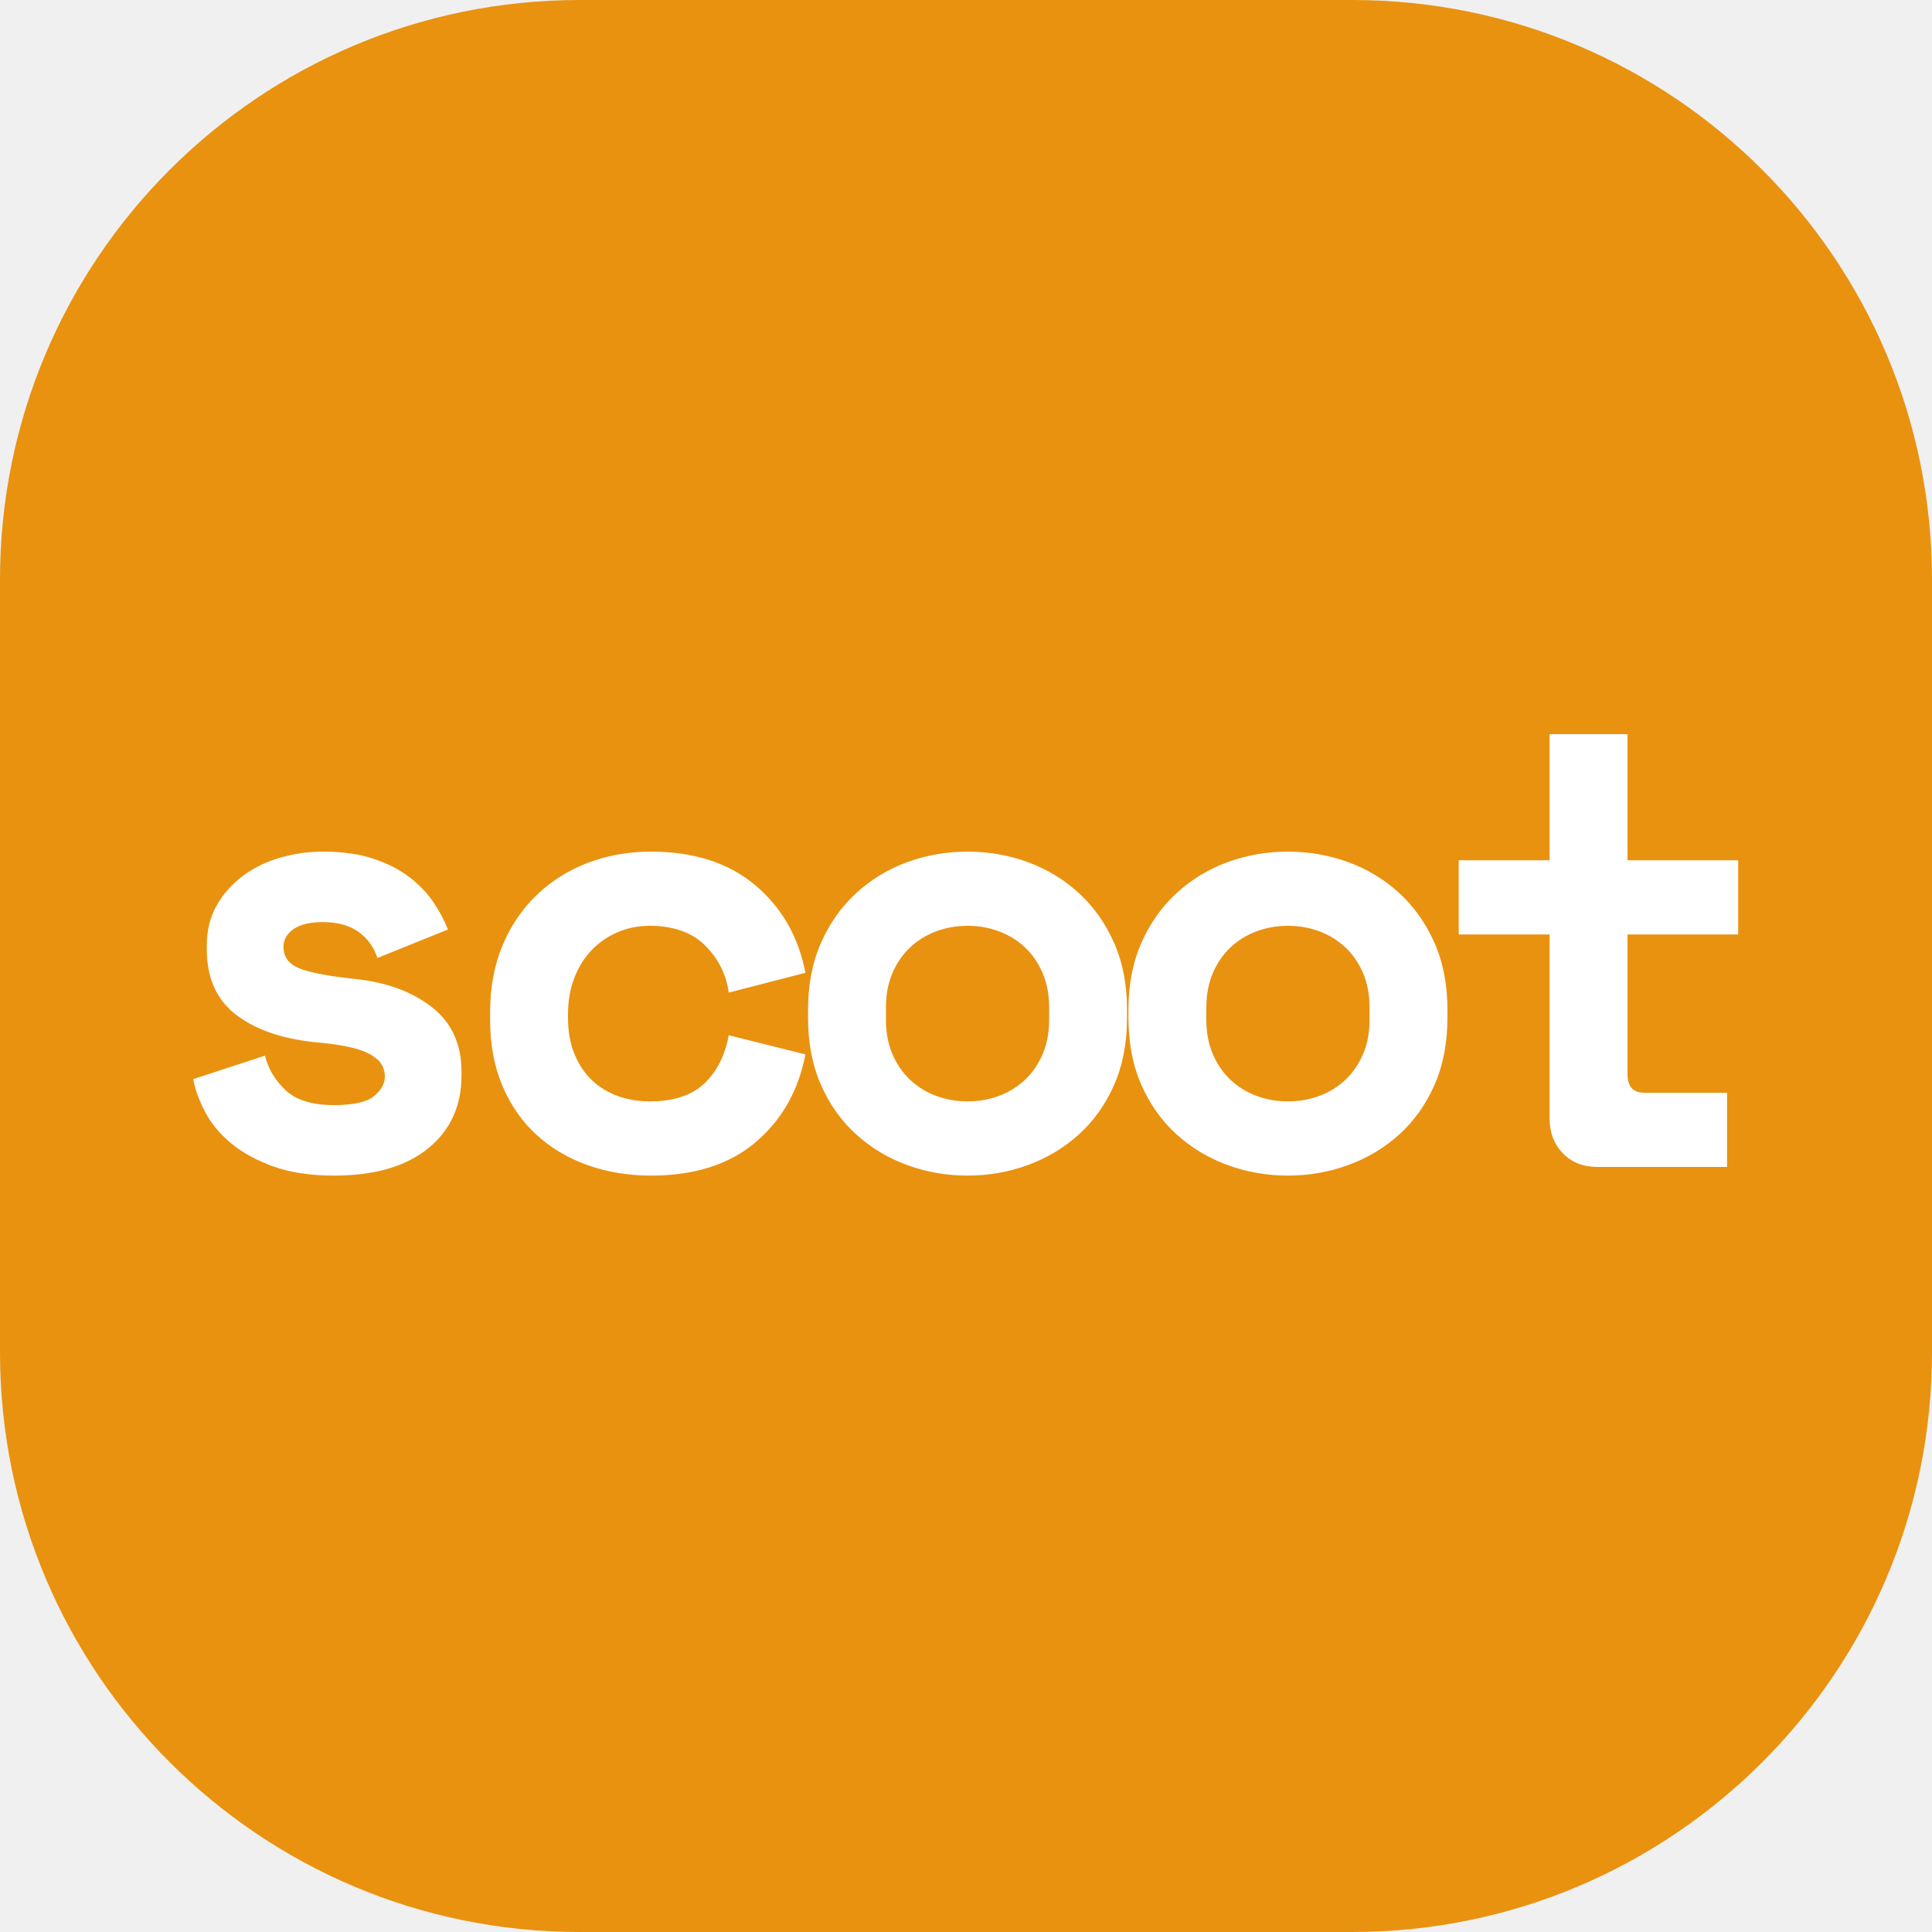
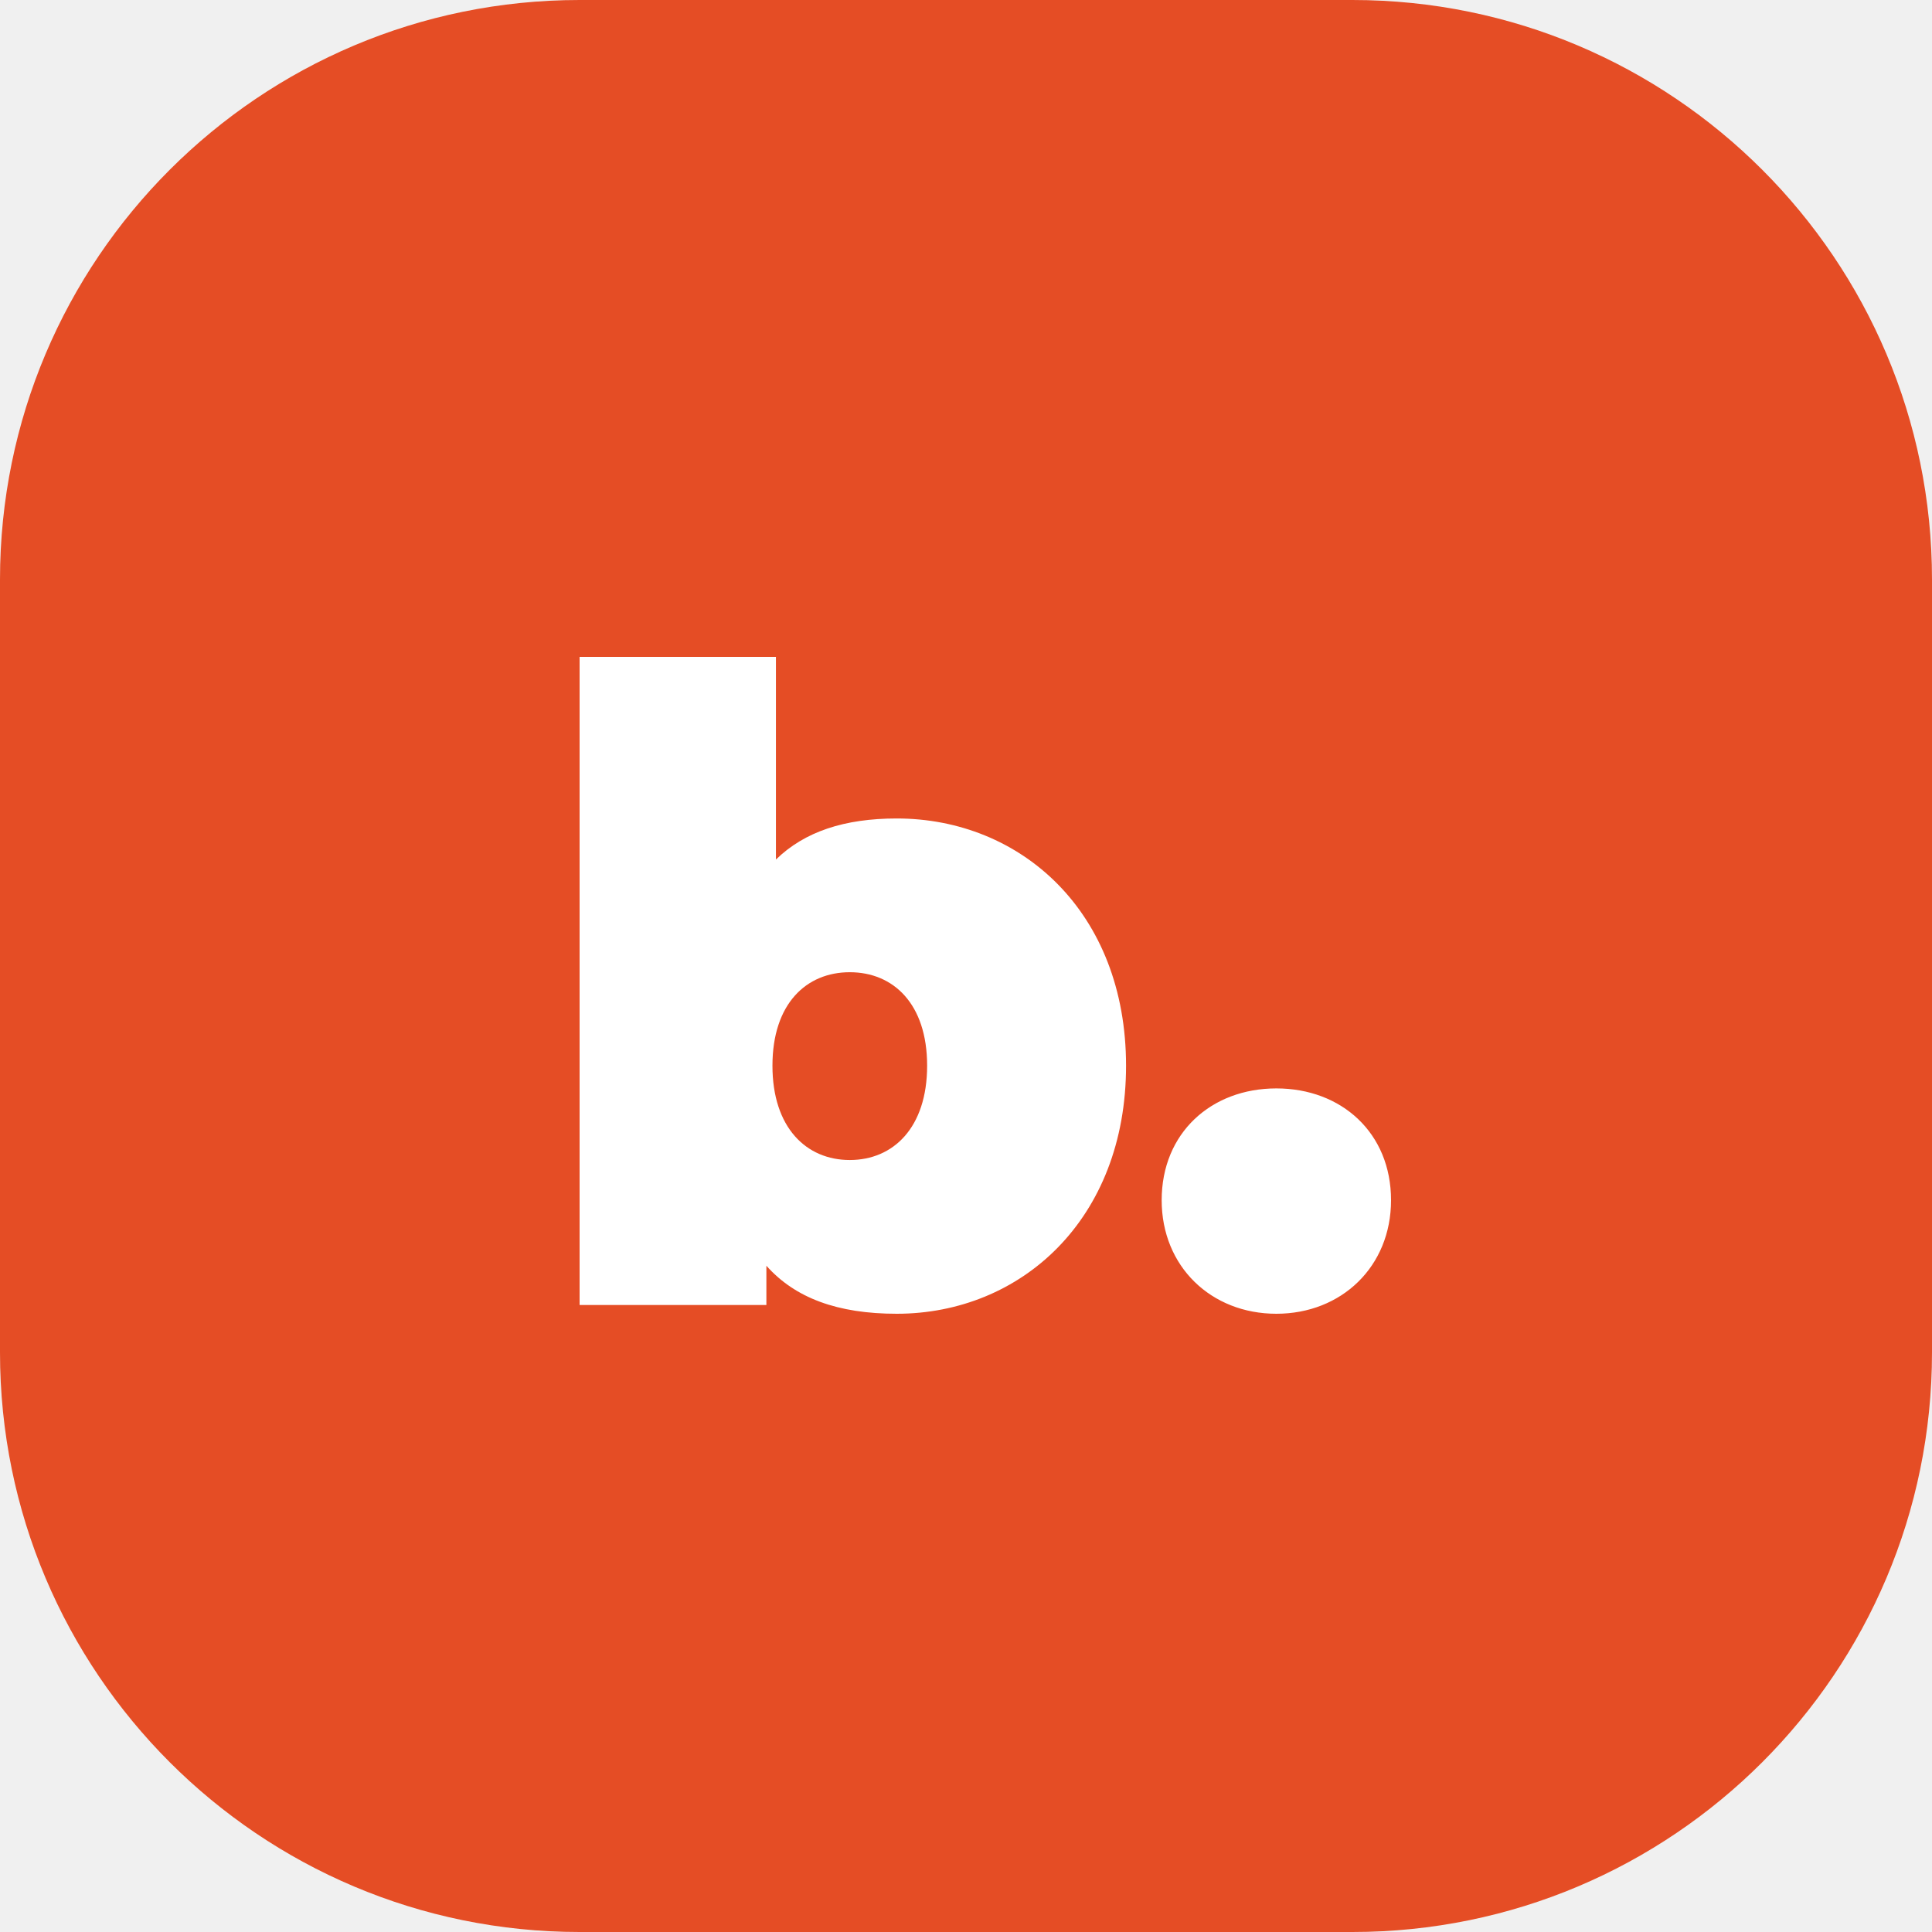
<svg xmlns="http://www.w3.org/2000/svg" width="50" height="50" viewBox="0 0 50 50" fill="none">
-   <rect width="50" height="50" rx="15" fill="#E99210" />
-   <path fill-rule="evenodd" clip-rule="evenodd" d="M44.696 28.28V30.2H41.336C40.973 30.2 40.677 30.083 40.448 29.848C40.219 29.613 40.104 29.315 40.104 28.952V24.184H37.752V22.264H40.104V19H42.12V22.264H44.984V24.184H42.12V27.8C42.12 28.12 42.264 28.28 42.552 28.28H44.696ZM8.648 30.424C9.693 30.424 10.504 30.189 11.08 29.72C11.656 29.251 11.944 28.621 11.944 27.832V27.736C11.944 27.021 11.688 26.464 11.176 26.064C10.664 25.664 10.003 25.421 9.192 25.336C8.488 25.261 8.003 25.168 7.736 25.056C7.469 24.944 7.336 24.76 7.336 24.504C7.336 24.323 7.421 24.171 7.592 24.048C7.763 23.925 8.019 23.864 8.36 23.864C8.733 23.864 9.037 23.947 9.272 24.112C9.507 24.277 9.672 24.504 9.768 24.792L11.592 24.056C11.507 23.832 11.384 23.6 11.224 23.36C11.064 23.12 10.856 22.901 10.6 22.704C10.344 22.507 10.032 22.347 9.664 22.224C9.296 22.101 8.861 22.04 8.36 22.04C7.976 22.04 7.603 22.093 7.24 22.2C6.877 22.307 6.557 22.464 6.28 22.672C6.003 22.88 5.779 23.133 5.608 23.432C5.437 23.731 5.352 24.077 5.352 24.472V24.568C5.352 25.325 5.616 25.899 6.144 26.288C6.672 26.677 7.384 26.909 8.28 26.984C8.611 27.016 8.885 27.059 9.104 27.112C9.323 27.165 9.496 27.232 9.624 27.312C9.752 27.392 9.84 27.477 9.888 27.568C9.936 27.659 9.96 27.757 9.96 27.864C9.96 28.045 9.867 28.213 9.68 28.368C9.493 28.523 9.149 28.6 8.648 28.6C8.083 28.6 7.664 28.472 7.392 28.216C7.12 27.96 6.941 27.661 6.856 27.32L5 27.928C5.053 28.205 5.157 28.491 5.312 28.784C5.467 29.077 5.688 29.344 5.976 29.584C6.264 29.824 6.627 30.024 7.064 30.184C7.501 30.344 8.029 30.424 8.648 30.424ZM16.844 30.424C17.975 30.424 18.879 30.136 19.556 29.56C20.233 28.984 20.663 28.227 20.844 27.288L18.86 26.792C18.764 27.315 18.553 27.731 18.228 28.04C17.903 28.349 17.431 28.504 16.812 28.504C16.524 28.504 16.252 28.459 15.996 28.368C15.74 28.277 15.516 28.141 15.324 27.96C15.132 27.779 14.98 27.552 14.868 27.28C14.756 27.008 14.7 26.696 14.7 26.344V26.248C14.7 25.896 14.756 25.579 14.868 25.296C14.98 25.013 15.132 24.773 15.324 24.576C15.516 24.379 15.74 24.227 15.996 24.12C16.252 24.013 16.524 23.96 16.812 23.96C17.431 23.96 17.911 24.131 18.252 24.472C18.593 24.813 18.796 25.219 18.86 25.688L20.844 25.176C20.663 24.237 20.228 23.48 19.54 22.904C18.852 22.328 17.953 22.04 16.844 22.04C16.268 22.04 15.727 22.136 15.22 22.328C14.713 22.52 14.271 22.797 13.892 23.16C13.513 23.523 13.217 23.96 13.004 24.472C12.791 24.984 12.684 25.56 12.684 26.2V26.392C12.684 27.032 12.791 27.603 13.004 28.104C13.217 28.605 13.511 29.027 13.884 29.368C14.257 29.709 14.697 29.971 15.204 30.152C15.711 30.333 16.257 30.424 16.844 30.424ZM26.6 30.152C26.104 30.333 25.584 30.424 25.04 30.424C24.496 30.424 23.976 30.333 23.48 30.152C22.984 29.971 22.544 29.707 22.16 29.36C21.776 29.013 21.472 28.587 21.248 28.08C21.024 27.573 20.912 26.989 20.912 26.328V26.136C20.912 25.485 21.024 24.907 21.248 24.4C21.472 23.893 21.776 23.464 22.16 23.112C22.544 22.76 22.984 22.493 23.48 22.312C23.976 22.131 24.496 22.04 25.04 22.04C25.584 22.04 26.104 22.131 26.6 22.312C27.096 22.493 27.536 22.76 27.92 23.112C28.304 23.464 28.608 23.893 28.832 24.4C29.056 24.907 29.168 25.485 29.168 26.136V26.328C29.168 26.989 29.056 27.573 28.832 28.08C28.608 28.587 28.304 29.013 27.92 29.36C27.536 29.707 27.096 29.971 26.6 30.152ZM25.04 28.504C24.752 28.504 24.48 28.456 24.224 28.36C23.968 28.264 23.744 28.125 23.552 27.944C23.36 27.763 23.208 27.541 23.096 27.28C22.984 27.019 22.928 26.723 22.928 26.392V26.072C22.928 25.741 22.984 25.445 23.096 25.184C23.208 24.923 23.36 24.701 23.552 24.52C23.744 24.339 23.968 24.2 24.224 24.104C24.48 24.008 24.752 23.96 25.04 23.96C25.328 23.96 25.6 24.008 25.856 24.104C26.112 24.2 26.336 24.339 26.528 24.52C26.72 24.701 26.872 24.923 26.984 25.184C27.096 25.445 27.152 25.741 27.152 26.072V26.392C27.152 26.723 27.096 27.019 26.984 27.28C26.872 27.541 26.72 27.763 26.528 27.944C26.336 28.125 26.112 28.264 25.856 28.36C25.6 28.456 25.328 28.504 25.04 28.504ZM34.892 30.152C34.396 30.333 33.876 30.424 33.332 30.424C32.788 30.424 32.268 30.333 31.772 30.152C31.276 29.971 30.836 29.707 30.452 29.36C30.068 29.013 29.764 28.587 29.54 28.08C29.316 27.573 29.204 26.989 29.204 26.328V26.136C29.204 25.485 29.316 24.907 29.54 24.4C29.764 23.893 30.068 23.464 30.452 23.112C30.836 22.76 31.276 22.493 31.772 22.312C32.268 22.131 32.788 22.04 33.332 22.04C33.876 22.04 34.396 22.131 34.892 22.312C35.388 22.493 35.828 22.76 36.212 23.112C36.596 23.464 36.9 23.893 37.124 24.4C37.348 24.907 37.46 25.485 37.46 26.136V26.328C37.46 26.989 37.348 27.573 37.124 28.08C36.9 28.587 36.596 29.013 36.212 29.36C35.828 29.707 35.388 29.971 34.892 30.152ZM33.332 28.504C33.044 28.504 32.772 28.456 32.516 28.36C32.26 28.264 32.036 28.125 31.844 27.944C31.652 27.763 31.5 27.541 31.388 27.28C31.276 27.019 31.22 26.723 31.22 26.392V26.072C31.22 25.741 31.276 25.445 31.388 25.184C31.5 24.923 31.652 24.701 31.844 24.52C32.036 24.339 32.26 24.2 32.516 24.104C32.772 24.008 33.044 23.96 33.332 23.96C33.62 23.96 33.892 24.008 34.148 24.104C34.404 24.2 34.628 24.339 34.82 24.52C35.012 24.701 35.164 24.923 35.276 25.184C35.388 25.445 35.444 25.741 35.444 26.072V26.392C35.444 26.723 35.388 27.019 35.276 27.28C35.164 27.541 35.012 27.763 34.82 27.944C34.628 28.125 34.404 28.264 34.148 28.36C33.892 28.456 33.62 28.504 33.332 28.504Z" fill="white" />
+   <rect width="50" height="50" rx="15" fill="#E54D25" />
+   <path fill-rule="evenodd" clip-rule="evenodd" d="M23.207 34C26.422 34 29.142 31.558 29.142 27.58C29.142 23.601 26.422 21.182 23.207 21.182C21.858 21.182 20.823 21.521 20.081 22.245V17H15V33.774H19.834V32.757C20.576 33.593 21.678 34 23.207 34ZM21.992 30.021C20.868 30.021 19.991 29.185 19.991 27.58C19.991 25.975 20.868 25.161 21.992 25.161C23.117 25.161 23.994 25.975 23.994 27.58C23.994 29.185 23.117 30.021 21.992 30.021ZM36 31.061C36 32.779 34.718 34 33.032 34C31.346 34 30.064 32.779 30.064 31.061C30.064 29.32 31.346 28.168 33.032 28.168C34.718 28.168 36 29.32 36 31.061Z" fill="white" />
</svg>
